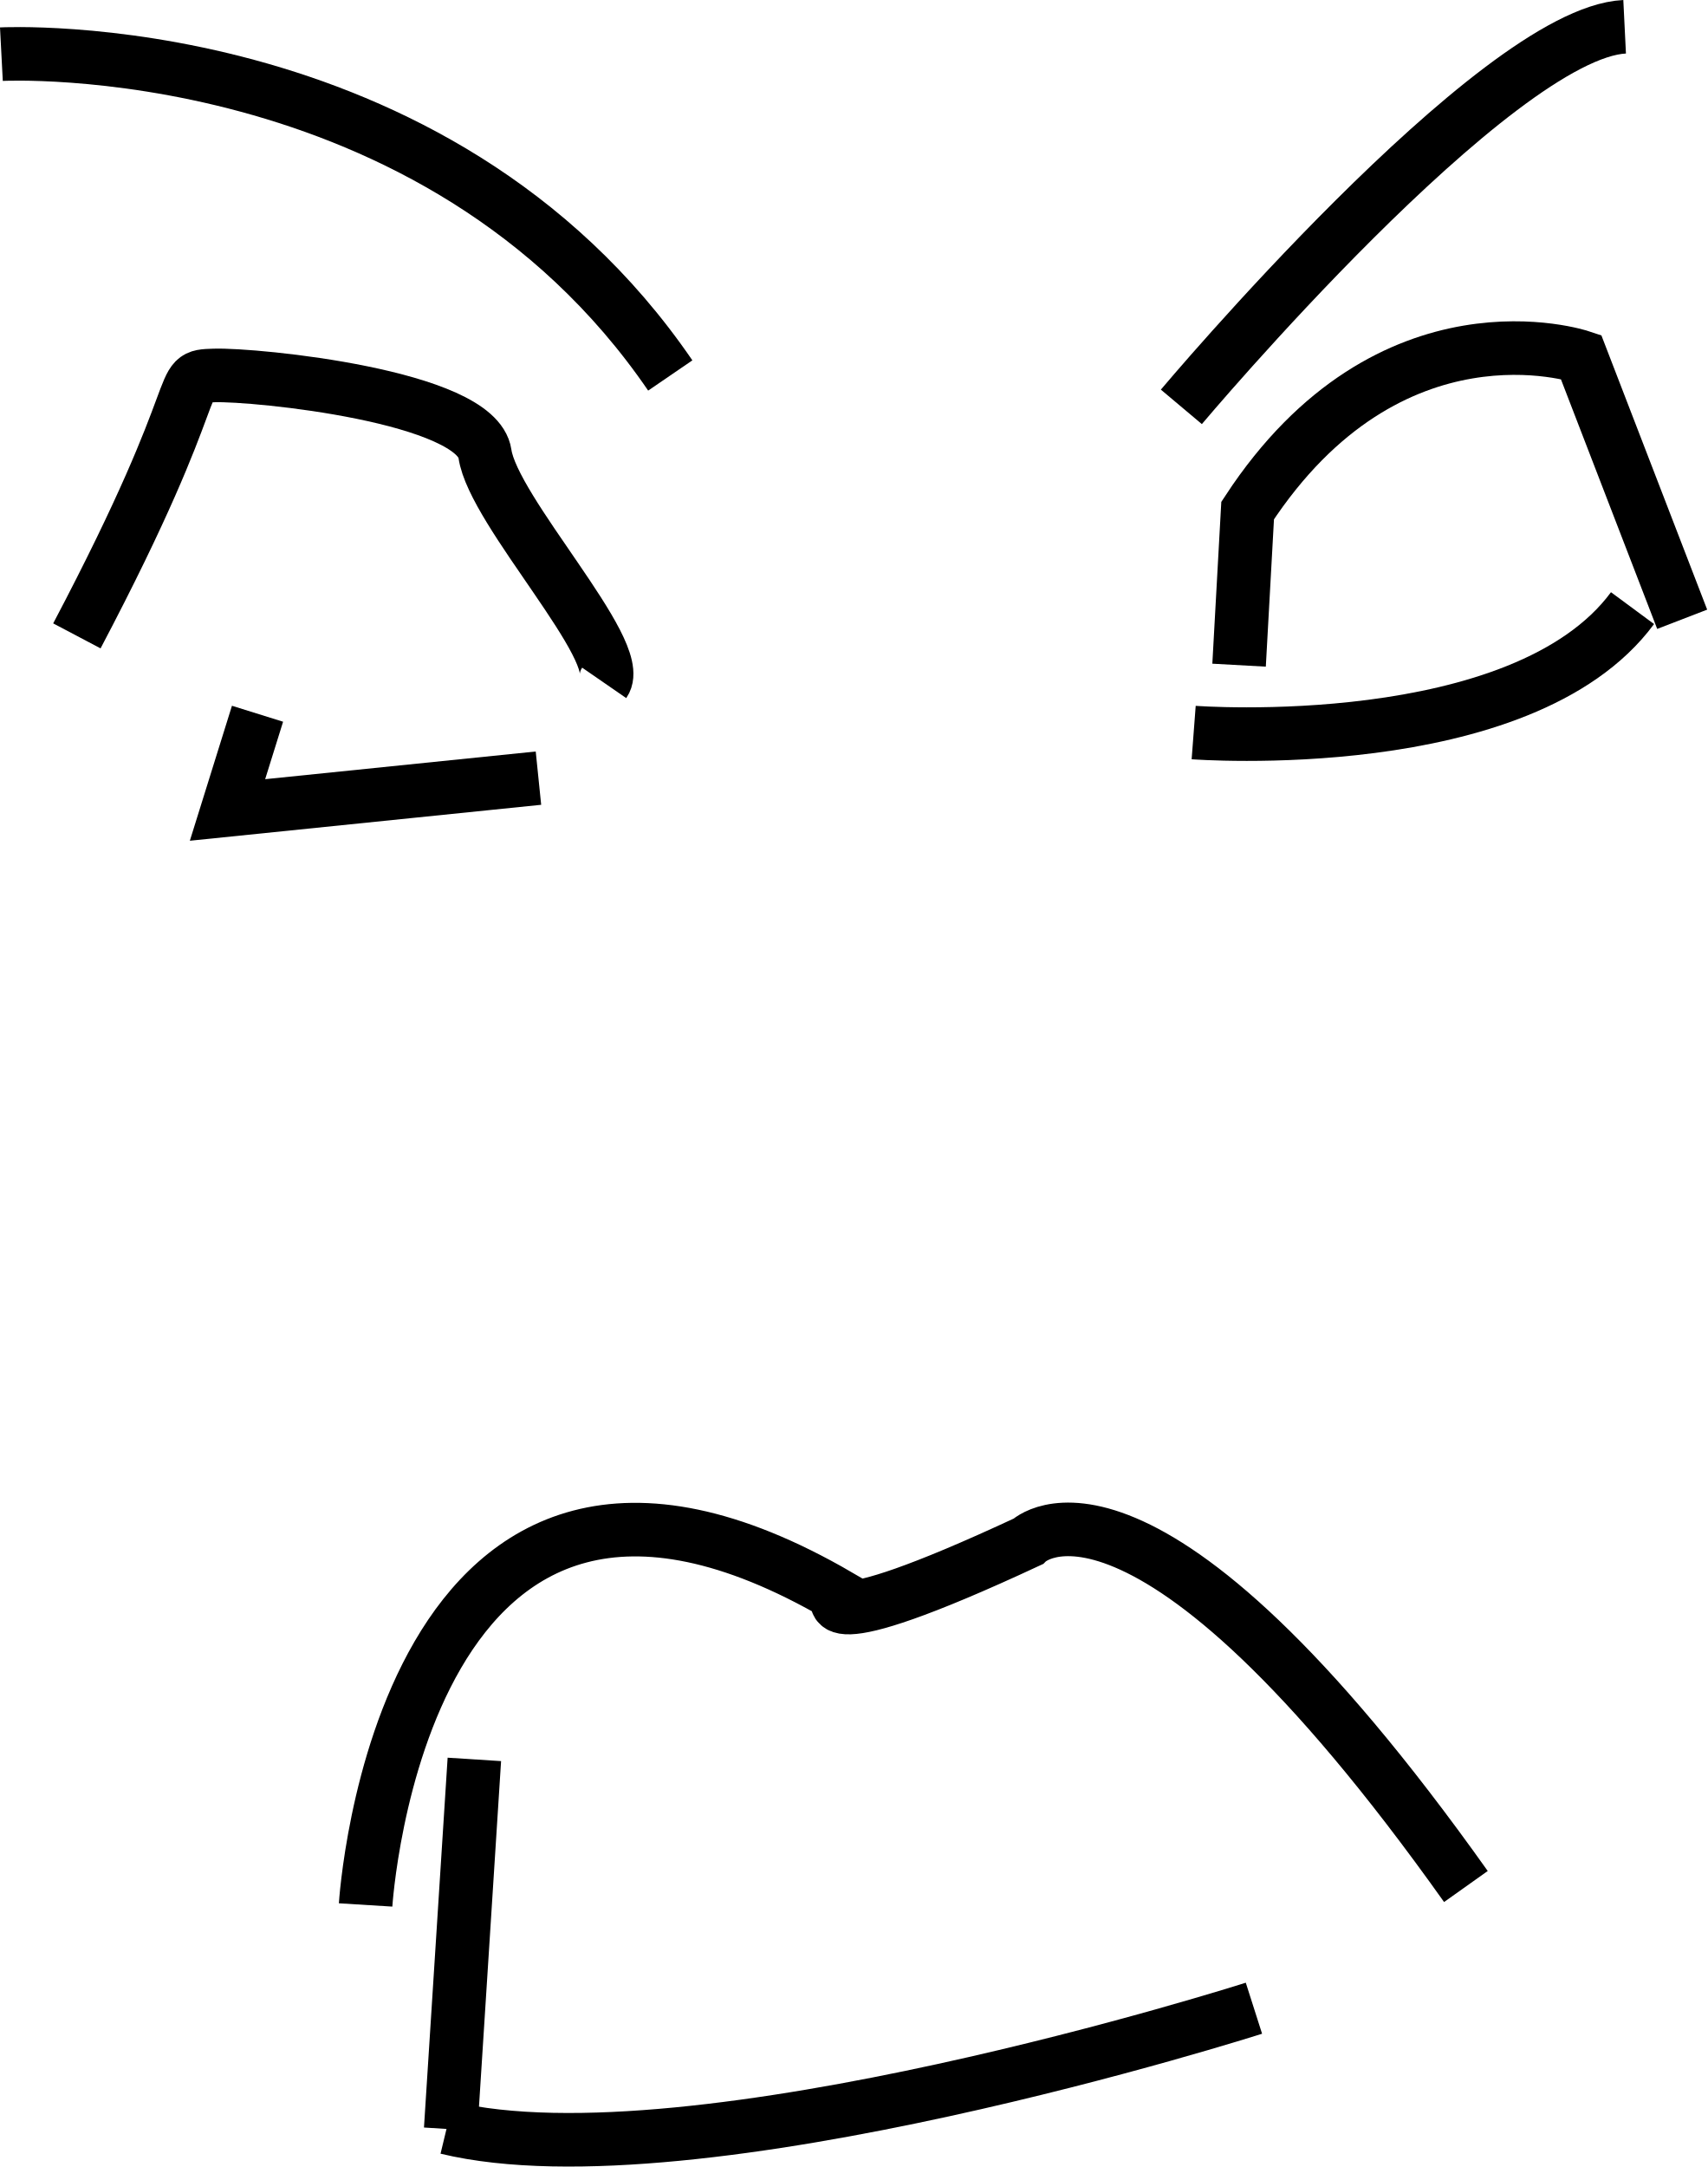
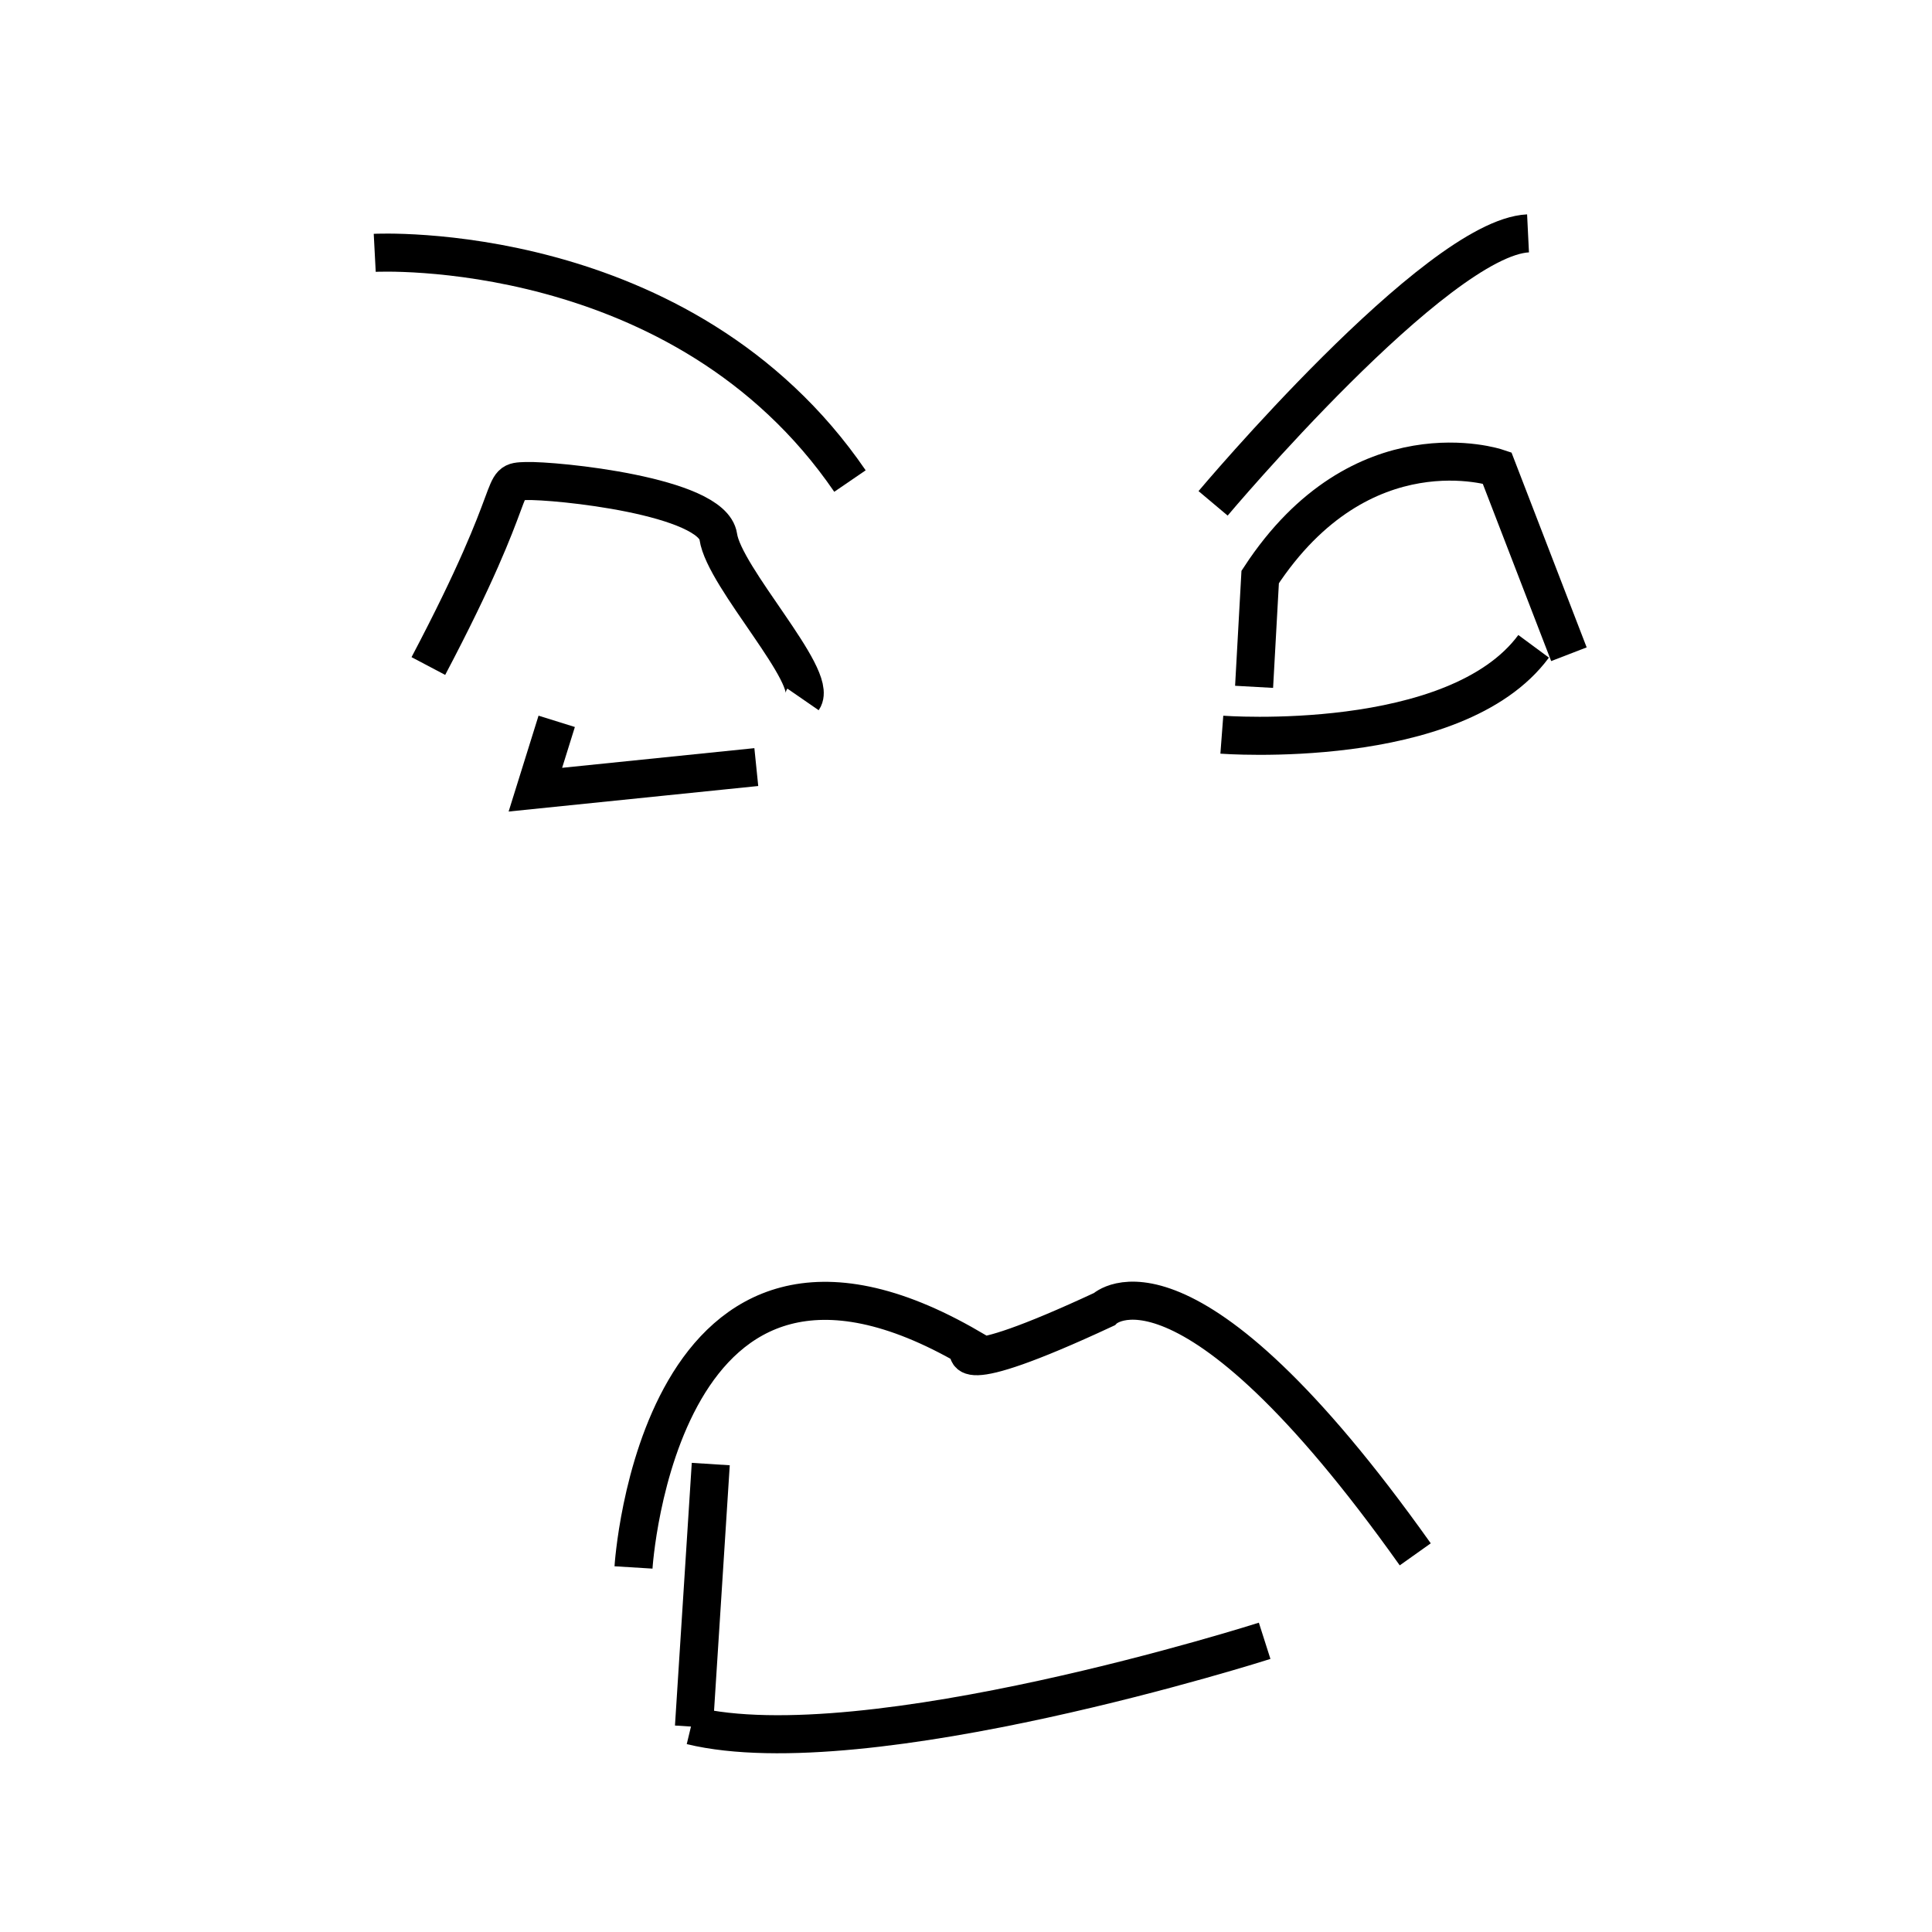
- <svg xmlns="http://www.w3.org/2000/svg" width="168.679em" height="214.055em" viewBox="0 0 168.679 214.055" version="1.1" id="svg5" xml:space="preserve">
+ <svg xmlns="http://www.w3.org/2000/svg" width="268.678em" height="268.678em" viewBox="0 0 268.678 268.678" version="1.1" id="svg5" xml:space="preserve">
  <defs id="defs2" />
-   <g id="layer1" transform="translate(-972.982,-1005.775)">
-     <g id="g4089" transform="rotate(22.09588,-1916.772,694.0261)" style="stroke:#000000;stroke-width:5.292;stroke-dasharray:none;stroke-opacity:1">
+   <g id="layer1" transform="translate(-490.9601,-911.9825)">
+     <g id="g4089" transform="rotate(22.09588,-1967.948,-439.2446)" style="stroke-width:5.292;stroke-dasharray:none">
      <path style="font-variation-settings:normal;opacity:1;fill:none;fill-opacity:1;stroke:#000000;stroke-width:5.292;stroke-linecap:butt;stroke-linejoin:miter;stroke-miterlimit:4;stroke-dasharray:none;stroke-dashoffset:0;stroke-opacity:1;stop-color:#000000;stop-opacity:1" d="m 880.153,-99.219 c 0,0 38.861,-18.19 73.174,4.548" id="path4024" />
      <path style="font-variation-settings:normal;opacity:1;fill:none;fill-opacity:1;stroke:#000000;stroke-width:5.292;stroke-linecap:butt;stroke-linejoin:miter;stroke-miterlimit:4;stroke-dasharray:none;stroke-dashoffset:0;stroke-opacity:1;stop-color:#000000;stop-opacity:1" d="m 1001.283,-110.794 c 0,0 14.883,-45.889 26.458,-51.263" id="path4026" />
      <path style="font-variation-settings:normal;opacity:1;fill:none;fill-opacity:1;stroke:#000000;stroke-width:5.292;stroke-linecap:butt;stroke-linejoin:miter;stroke-miterlimit:4;stroke-dasharray:none;stroke-dashoffset:0;stroke-opacity:1;stop-color:#000000;stop-opacity:1" d="m 908.678,-48.783 c 2.894,-28.939 -0.827,-27.285 2.894,-28.939 3.721,-1.654 24.805,-7.855 27.699,-2.894 2.894,4.961 20.257,12.816 19.43,16.536" id="path4028" />
      <path style="font-variation-settings:normal;opacity:1;fill:none;fill-opacity:1;stroke:#000000;stroke-width:5.292;stroke-linecap:butt;stroke-linejoin:miter;stroke-miterlimit:4;stroke-dasharray:none;stroke-dashoffset:0;stroke-opacity:1;stop-color:#000000;stop-opacity:1" d="m 956.221,-52.917 -27.285,14.469 -0.827,-9.922" id="path4030" />
      <path style="font-variation-settings:normal;opacity:1;fill:none;fill-opacity:1;stroke:#000000;stroke-width:5.292;stroke-linecap:butt;stroke-linejoin:miter;stroke-miterlimit:4;stroke-dasharray:none;stroke-dashoffset:0;stroke-opacity:1;stop-color:#000000;stop-opacity:1" d="m 1014.512,-81.442 c 0,0 31.006,-9.922 35.553,-27.699" id="path4032" />
      <path style="font-variation-settings:normal;opacity:1;fill:none;fill-opacity:1;stroke:#000000;stroke-width:5.292;stroke-linecap:butt;stroke-linejoin:miter;stroke-miterlimit:4;stroke-dasharray:none;stroke-dashoffset:0;stroke-opacity:1;stop-color:#000000;stop-opacity:1" d="m 1055.026,-109.967 -19.017,-20.257 c 0,0 -19.844,1.24 -24.805,26.458 l 4.961,14.469" id="path4034" />
      <path style="font-variation-settings:normal;opacity:1;fill:none;fill-opacity:1;stroke:#000000;stroke-width:5.292;stroke-linecap:butt;stroke-linejoin:miter;stroke-miterlimit:4;stroke-dasharray:none;stroke-dashoffset:0;stroke-opacity:1;stop-color:#000000;stop-opacity:1" d="m 982.266,56.637 c 0,0 -17.777,-52.917 31.833,-45.889 0,0 -1.24,5.788 15.296,-11.989 0,0 6.201,-14.469 52.917,15.296" id="path4036" />
      <path style="font-variation-settings:normal;opacity:1;fill:none;fill-opacity:1;stroke:#000000;stroke-width:5.292;stroke-linecap:butt;stroke-linejoin:miter;stroke-miterlimit:4;stroke-dasharray:none;stroke-dashoffset:0;stroke-opacity:1;stop-color:#000000;stop-opacity:1" d="m 1067.428,33.073 c 0,0 -44.648,37.207 -69.453,40.928" id="path4038" />
      <path style="font-variation-settings:normal;opacity:1;fill:none;fill-opacity:1;stroke:#000000;stroke-width:5.292;stroke-linecap:butt;stroke-linejoin:miter;stroke-miterlimit:4;stroke-dasharray:none;stroke-dashoffset:0;stroke-opacity:1;stop-color:#000000;stop-opacity:1" d="M 986.813,39.274 998.389,74.001" id="path4040" />
+       <rect style="display:inline;fill:none;stroke:none;stroke-width:5.292;stroke-dasharray:none;stroke-opacity:1" id="rect4659" width="268.678" height="268.678" x="921.007" y="975.964" transform="rotate(-22.09588,-1916.772,694.0261)" />
    </g>
  </g>
</svg>
